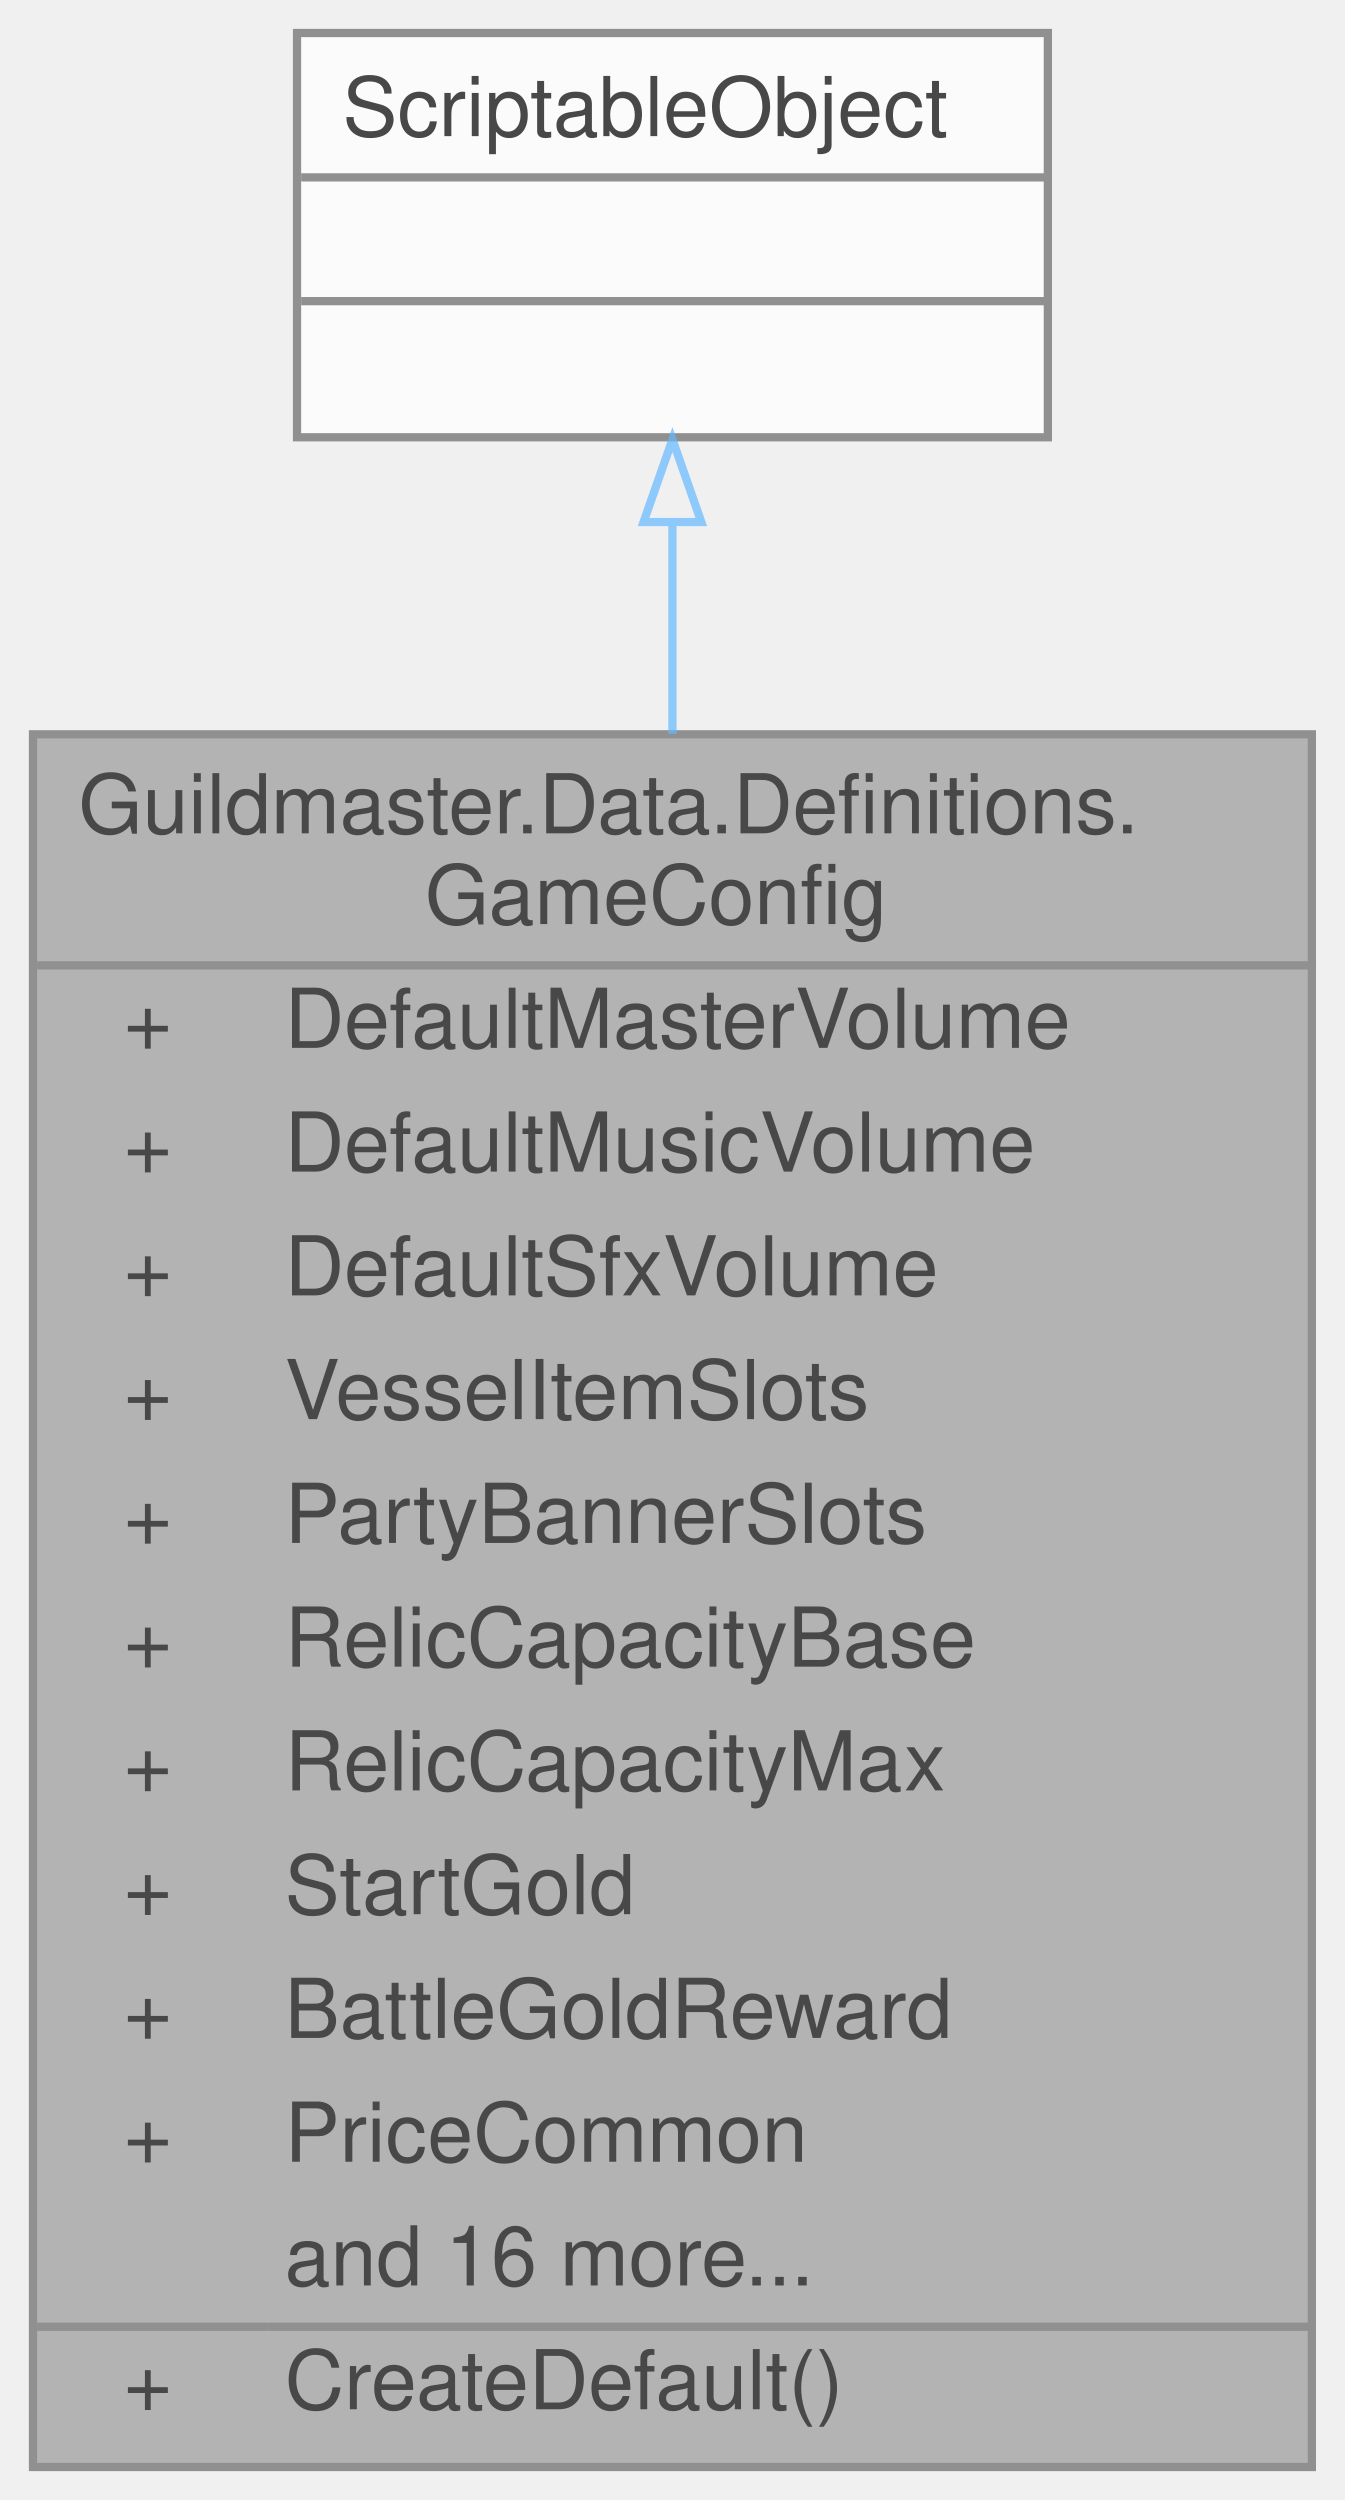
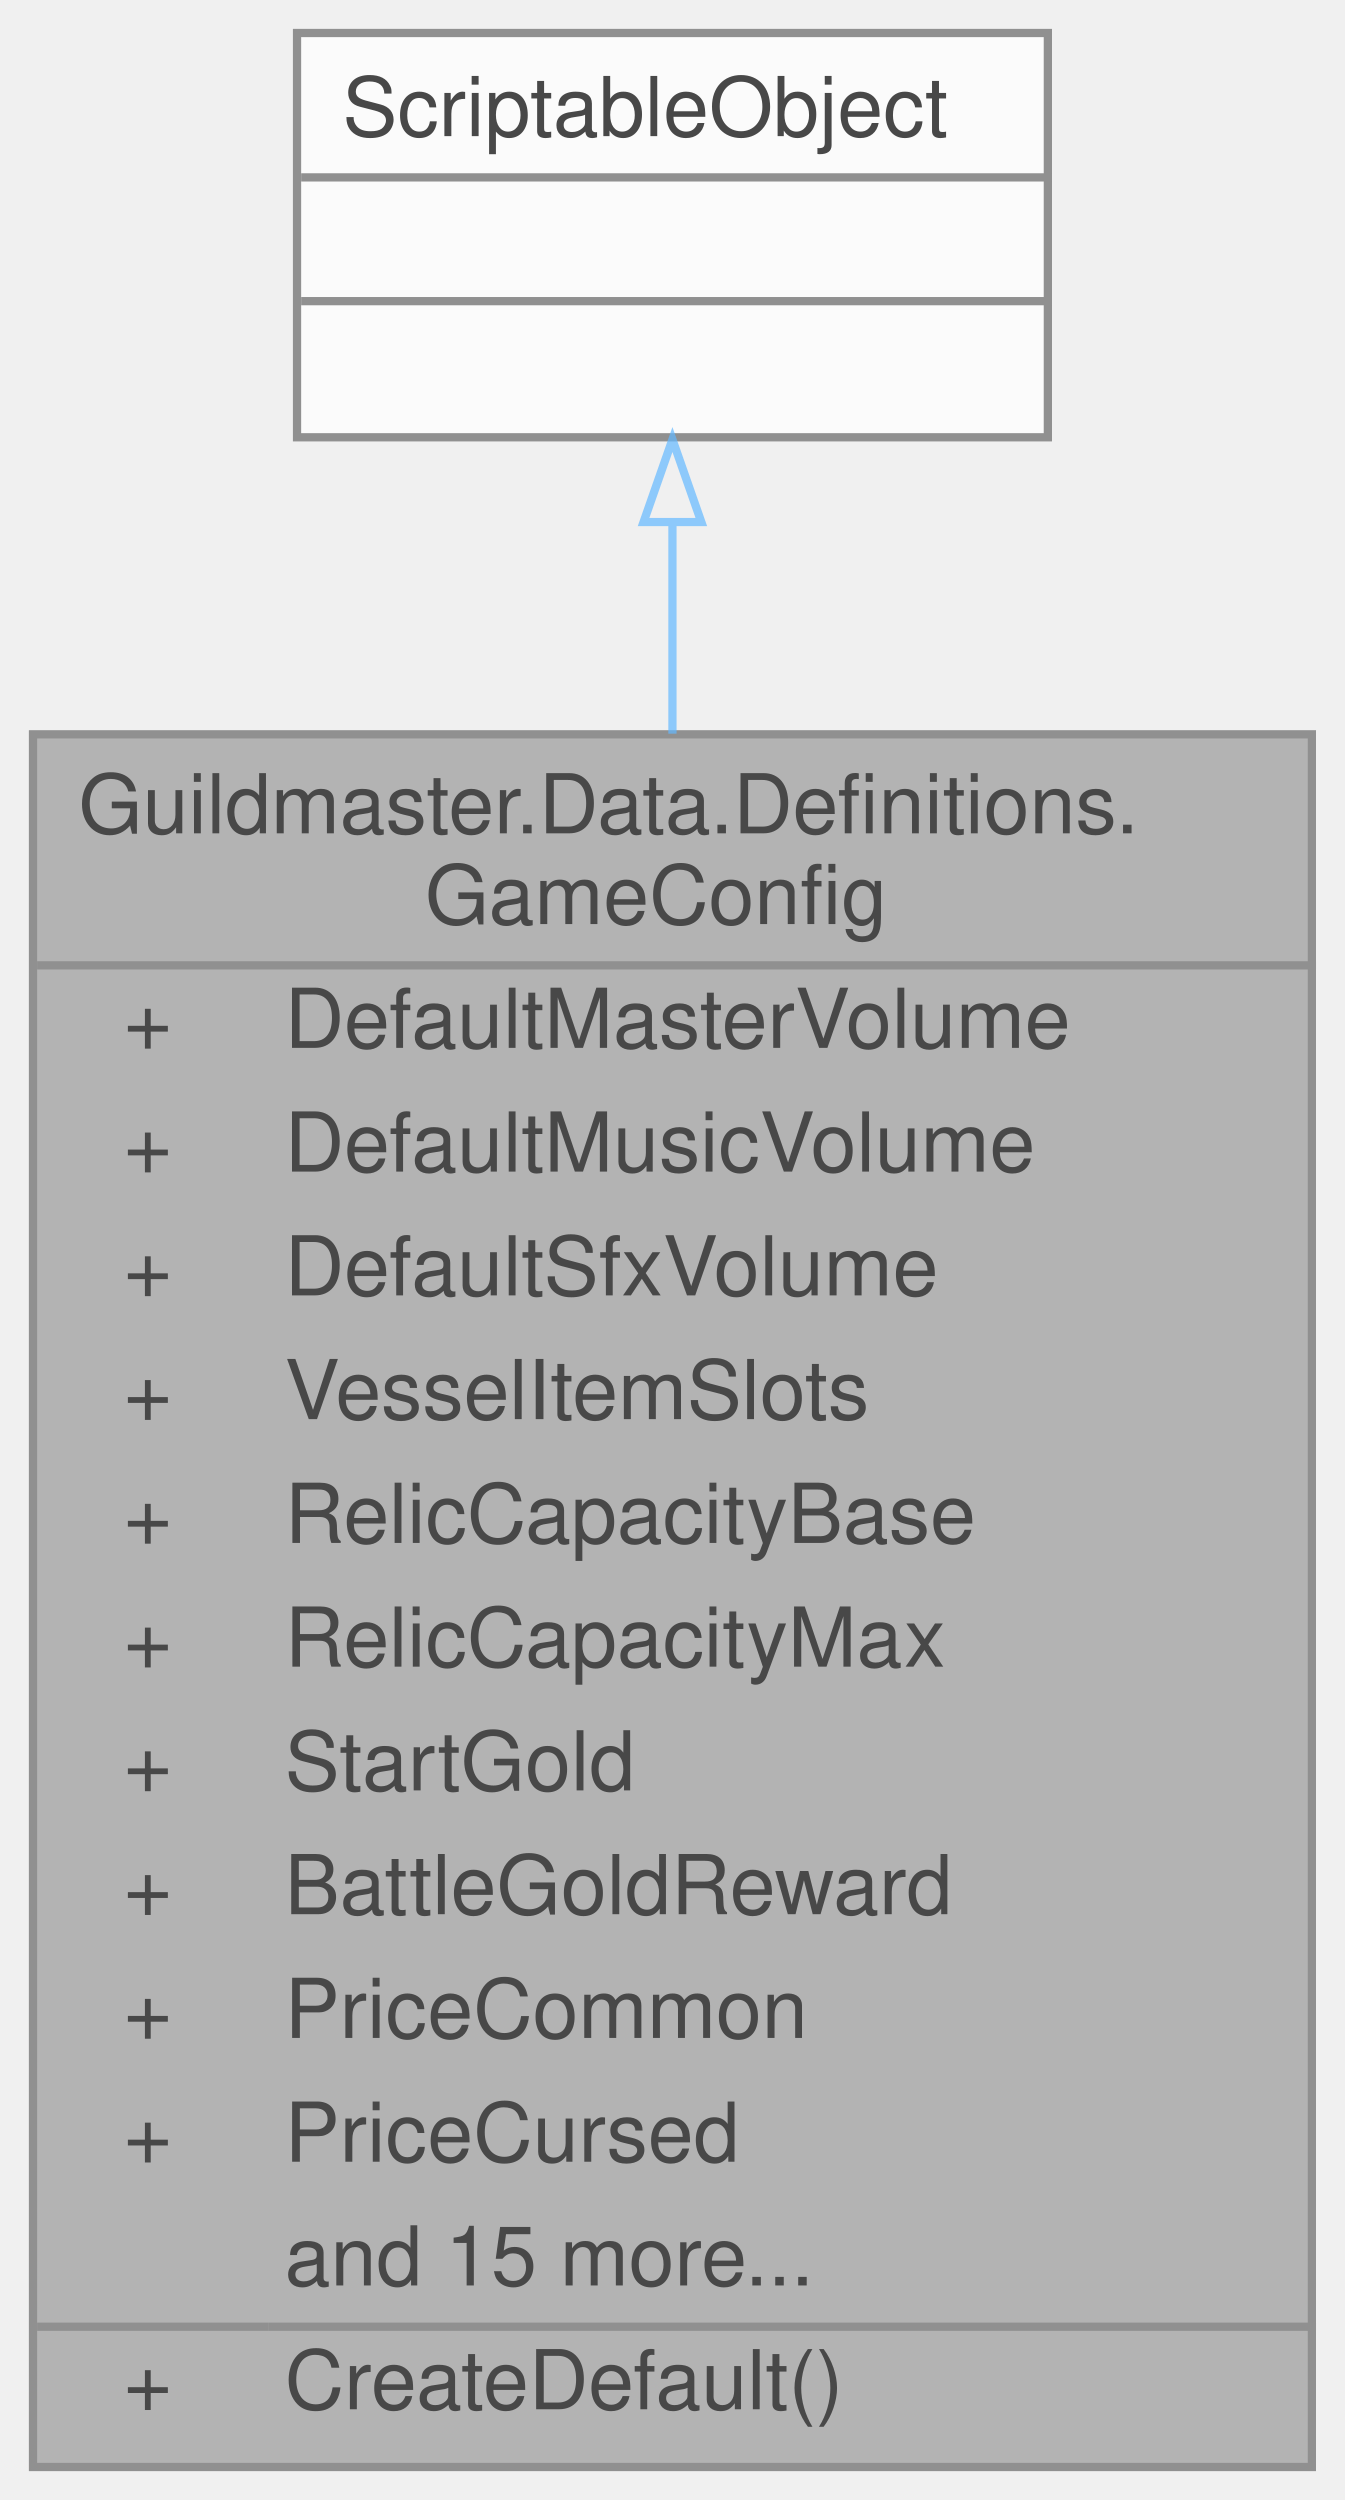
<svg xmlns="http://www.w3.org/2000/svg" xmlns:xlink="http://www.w3.org/1999/xlink" width="163pt" height="303pt" viewBox="0.00 0.00 163.00 303.00">
  <svg id="main" version="1.1" xml:space="preserve">
    <style type="text/css">
.node, .edge {opacity: 0.7;}
.node.selected, .edge.selected {opacity: 1;}
.edge:hover path { stroke: red; }
.edge:hover polygon { stroke: red; fill: red; }
</style>
    <svg id="graph" class="graph">
      <g id="graph0" class="graph" transform="scale(1 1) rotate(0) translate(4 299)">
        <g id="Node000001" class="node">
          <g id="a_Node000001">
            <a xlink:title="Общие правила и экономика игры (вики «13» §3.4) плюс громкости первого запуска.">
              <polygon fill="#999999" stroke="transparent" points="155,-210 0,-210 0,0 155,0 155,-210" />
              <text text-anchor="start" x="5.5" y="-198" font-family="Helvetica,sans-Serif" font-size="10.00">Guildmaster.Data.Definitions.</text>
              <text text-anchor="start" x="47.5" y="-187" font-family="Helvetica,sans-Serif" font-size="10.00">GameConfig</text>
              <text text-anchor="start" x="11" y="-172" font-family="Helvetica,sans-Serif" font-size="10.00">+</text>
              <text text-anchor="start" x="30.5" y="-172" font-family="Helvetica,sans-Serif" font-size="10.00">DefaultMasterVolume</text>
              <text text-anchor="start" x="11" y="-157" font-family="Helvetica,sans-Serif" font-size="10.00">+</text>
              <text text-anchor="start" x="30.5" y="-157" font-family="Helvetica,sans-Serif" font-size="10.00">DefaultMusicVolume</text>
              <text text-anchor="start" x="11" y="-142" font-family="Helvetica,sans-Serif" font-size="10.00">+</text>
              <text text-anchor="start" x="30.5" y="-142" font-family="Helvetica,sans-Serif" font-size="10.00">DefaultSfxVolume</text>
              <text text-anchor="start" x="11" y="-127" font-family="Helvetica,sans-Serif" font-size="10.00">+</text>
              <text text-anchor="start" x="30.5" y="-127" font-family="Helvetica,sans-Serif" font-size="10.00">VesselItemSlots</text>
              <text text-anchor="start" x="11" y="-112" font-family="Helvetica,sans-Serif" font-size="10.00">+</text>
-               <text text-anchor="start" x="30.5" y="-112" font-family="Helvetica,sans-Serif" font-size="10.00">PartyBannerSlots</text>
+               <text text-anchor="start" x="30.5" y="-112" font-family="Helvetica,sans-Serif" font-size="10.00">RelicCapacityBase</text>
              <text text-anchor="start" x="11" y="-97" font-family="Helvetica,sans-Serif" font-size="10.00">+</text>
-               <text text-anchor="start" x="30.5" y="-97" font-family="Helvetica,sans-Serif" font-size="10.00">RelicCapacityBase</text>
+               <text text-anchor="start" x="30.5" y="-97" font-family="Helvetica,sans-Serif" font-size="10.00">RelicCapacityMax</text>
              <text text-anchor="start" x="11" y="-82" font-family="Helvetica,sans-Serif" font-size="10.00">+</text>
-               <text text-anchor="start" x="30.5" y="-82" font-family="Helvetica,sans-Serif" font-size="10.00">RelicCapacityMax</text>
+               <text text-anchor="start" x="30.5" y="-82" font-family="Helvetica,sans-Serif" font-size="10.00">StartGold</text>
              <text text-anchor="start" x="11" y="-67" font-family="Helvetica,sans-Serif" font-size="10.00">+</text>
-               <text text-anchor="start" x="30.5" y="-67" font-family="Helvetica,sans-Serif" font-size="10.00">StartGold</text>
+               <text text-anchor="start" x="30.5" y="-67" font-family="Helvetica,sans-Serif" font-size="10.00">BattleGoldReward</text>
              <text text-anchor="start" x="11" y="-52" font-family="Helvetica,sans-Serif" font-size="10.00">+</text>
-               <text text-anchor="start" x="30.5" y="-52" font-family="Helvetica,sans-Serif" font-size="10.00">BattleGoldReward</text>
+               <text text-anchor="start" x="30.5" y="-52" font-family="Helvetica,sans-Serif" font-size="10.00">PriceCommon</text>
              <text text-anchor="start" x="11" y="-37" font-family="Helvetica,sans-Serif" font-size="10.00">+</text>
-               <text text-anchor="start" x="30.5" y="-37" font-family="Helvetica,sans-Serif" font-size="10.00">PriceCommon</text>
-               <text text-anchor="start" x="30.5" y="-22" font-family="Helvetica,sans-Serif" font-size="10.00">and 16 more...</text>
+               <text text-anchor="start" x="30.5" y="-37" font-family="Helvetica,sans-Serif" font-size="10.00">PriceCursed</text>
+               <text text-anchor="start" x="30.5" y="-22" font-family="Helvetica,sans-Serif" font-size="10.00">and 15 more...</text>
              <text text-anchor="start" x="11" y="-7" font-family="Helvetica,sans-Serif" font-size="10.00">+</text>
              <text text-anchor="start" x="30.5" y="-7" font-family="Helvetica,sans-Serif" font-size="10.00">CreateDefault()</text>
              <polygon fill="#666666" stroke="#666666" points="0.5,-182 0.5,-182 155.5,-182 155.5,-182 0.5,-182" />
              <polygon fill="#666666" stroke="#666666" points="0.5,-17 0.5,-17 28.5,-17 28.5,-17 0.5,-17" />
              <polygon fill="#666666" stroke="#666666" points="28.5,-17 28.5,-17 155.5,-17 155.5,-17 28.5,-17" />
              <polygon fill="none" stroke="#666666" points="0,0 0,-210 155,-210 155,0 0,0" />
            </a>
          </g>
        </g>
        <g id="Node000002" class="node">
          <g id="a_Node000002">
            <a xlink:title=" ">
              <polygon fill="white" stroke="transparent" points="123,-295 32,-295 32,-246 123,-246 123,-295" />
              <text text-anchor="start" x="37.5" y="-282.5" font-family="Helvetica,sans-Serif" font-size="10.00">ScriptableObject</text>
              <text text-anchor="start" x="76" y="-267.5" font-family="Helvetica,sans-Serif" font-size="10.00"> </text>
              <text text-anchor="start" x="76" y="-252.5" font-family="Helvetica,sans-Serif" font-size="10.00"> </text>
              <polygon fill="#666666" stroke="#666666" points="32.5,-277.5 32.5,-277.5 123.5,-277.5 123.5,-277.5 32.5,-277.5" />
              <polygon fill="#666666" stroke="#666666" points="32.5,-262.5 32.5,-262.5 123.5,-262.5 123.5,-262.5 32.5,-262.5" />
              <polygon fill="none" stroke="#666666" points="32,-246 32,-295 123,-295 123,-246 32,-246" />
            </a>
          </g>
        </g>
        <g id="edge1_Node000001_Node000002" class="edge">
          <g id="a_edge1_Node000001_Node000002">
            <a xlink:title=" ">
              <path fill="none" stroke="#63b8ff" d="M77.5,-235.69C77.5,-227.89 77.5,-219.18 77.5,-210.08" />
              <polygon fill="none" stroke="#63b8ff" points="74,-235.73 77.5,-245.73 81,-235.73 74,-235.73" />
            </a>
          </g>
        </g>
      </g>
    </svg>
  </svg>
  <style type="text/css">

[data-mouse-over-selected='false'] { opacity: 0.7; }
[data-mouse-over-selected='true']  { opacity: 1.0; }

</style>
</svg>
